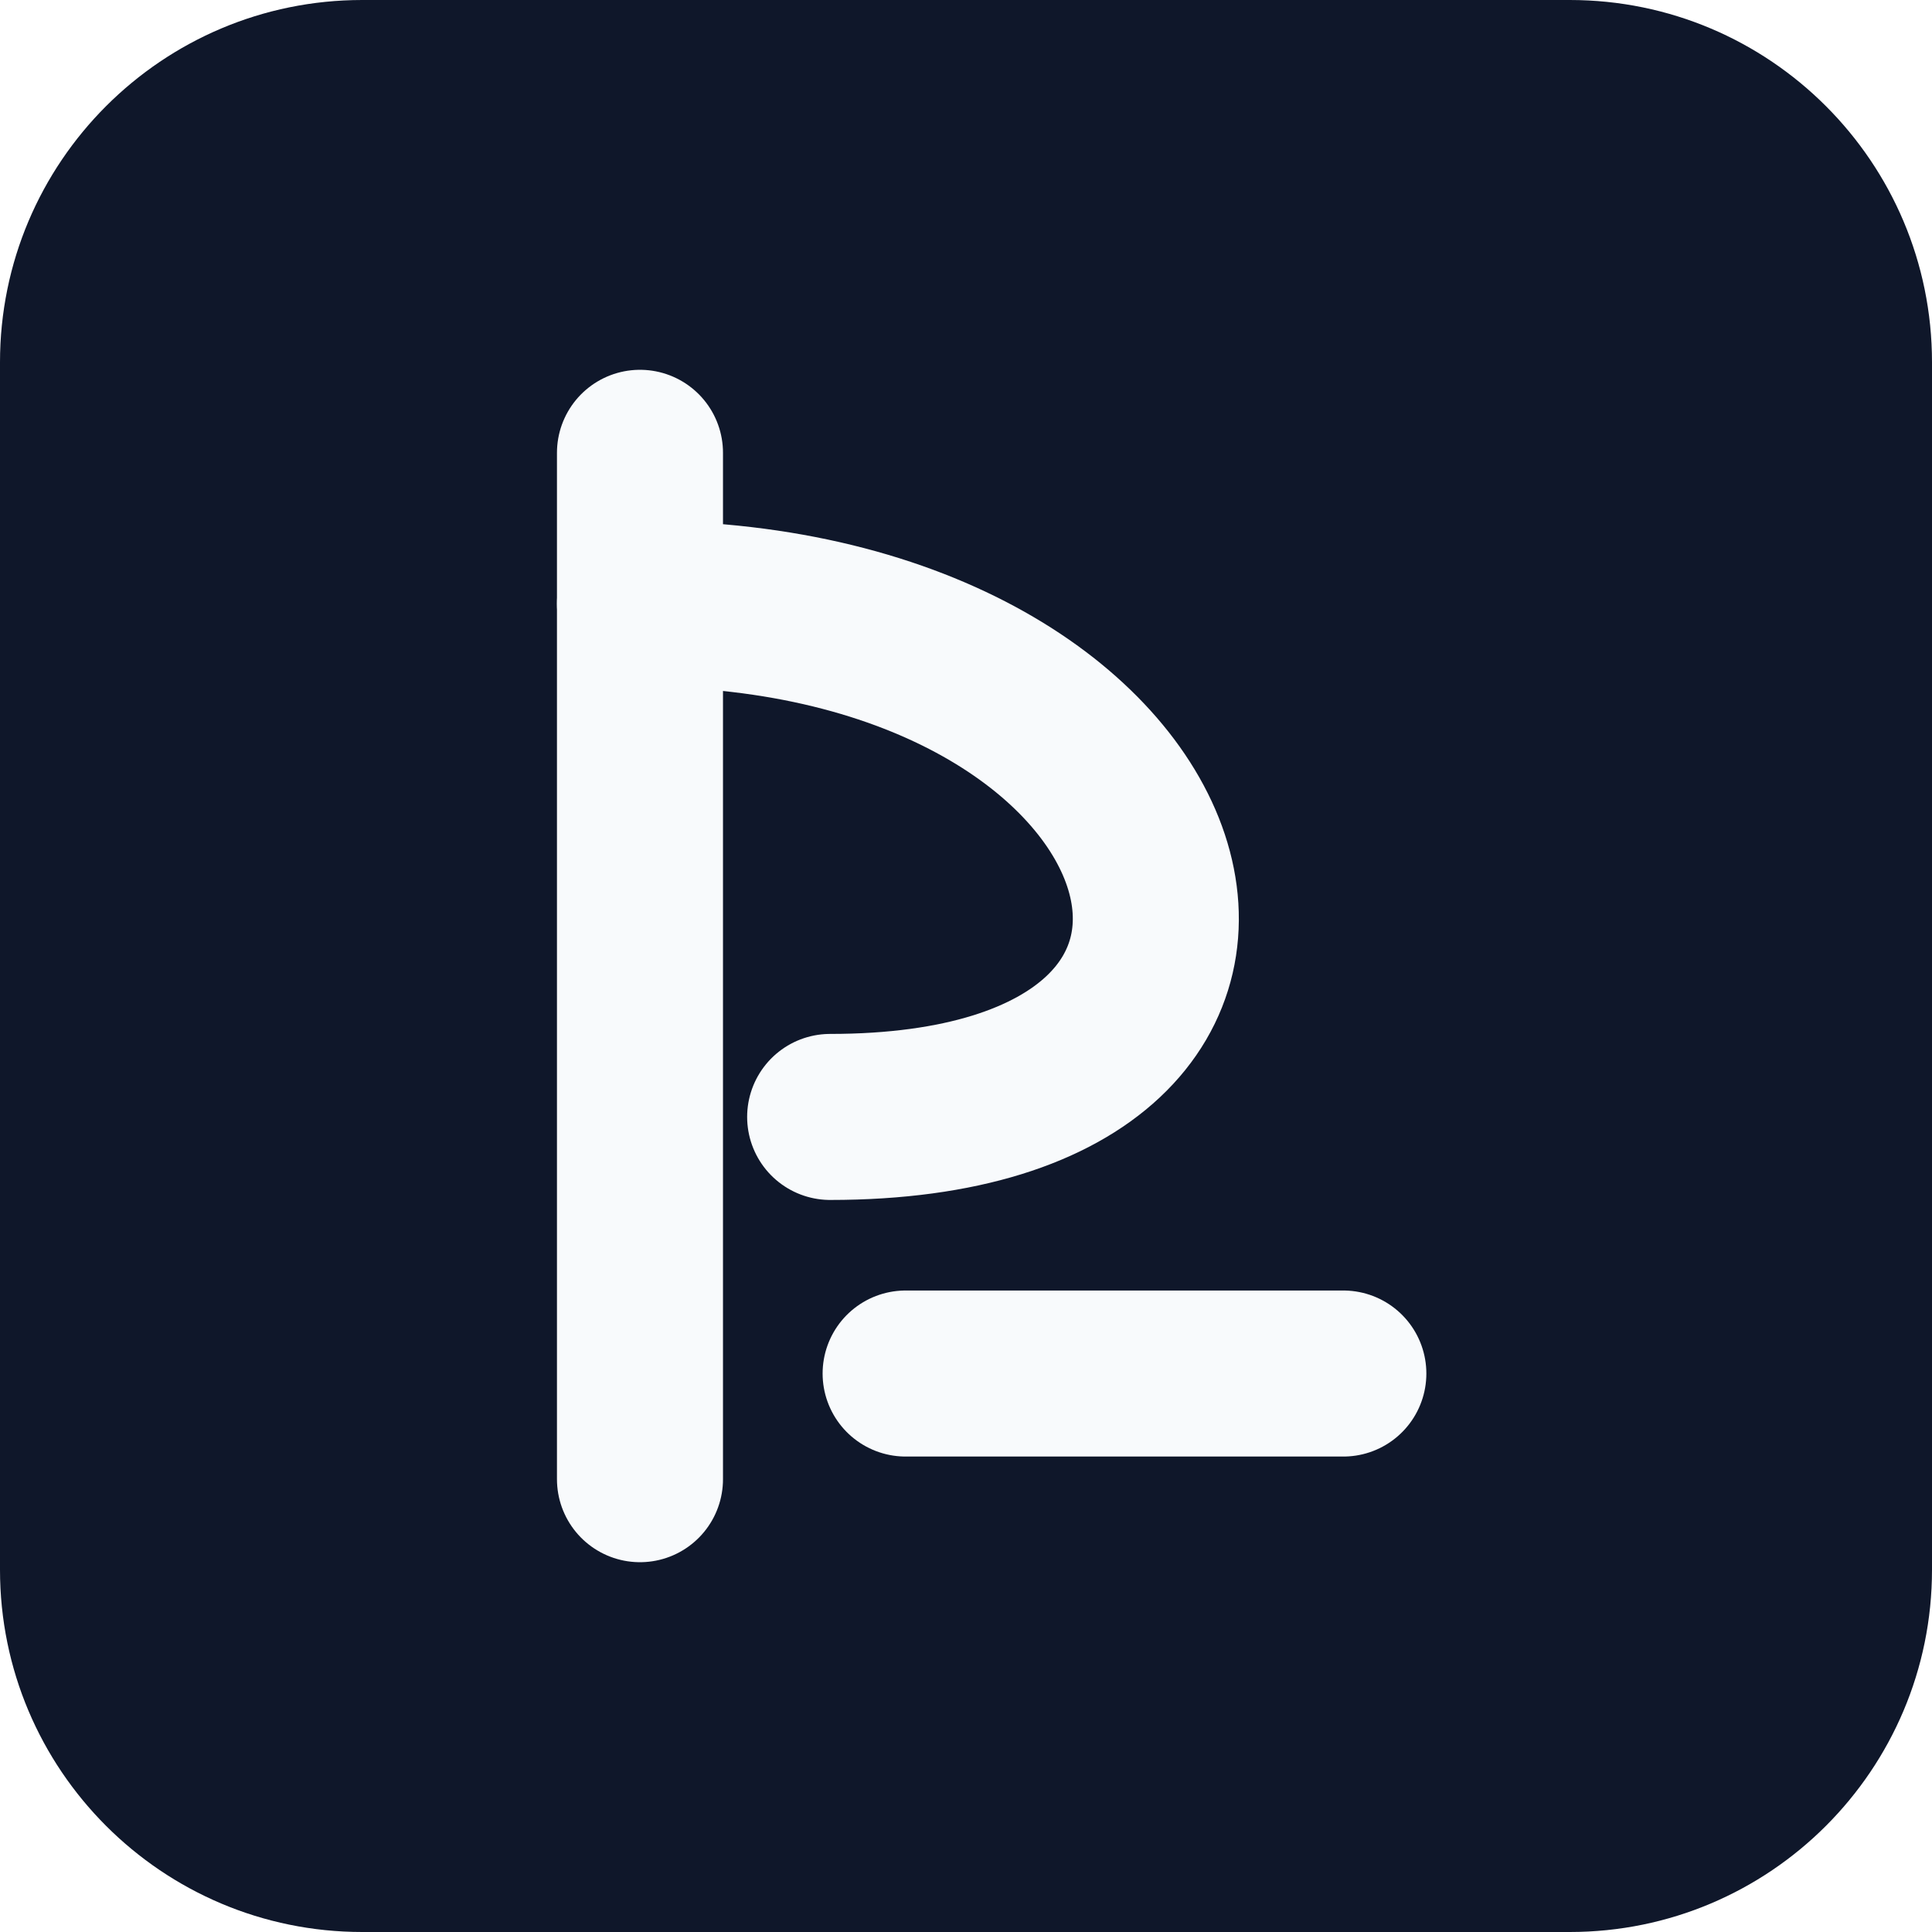
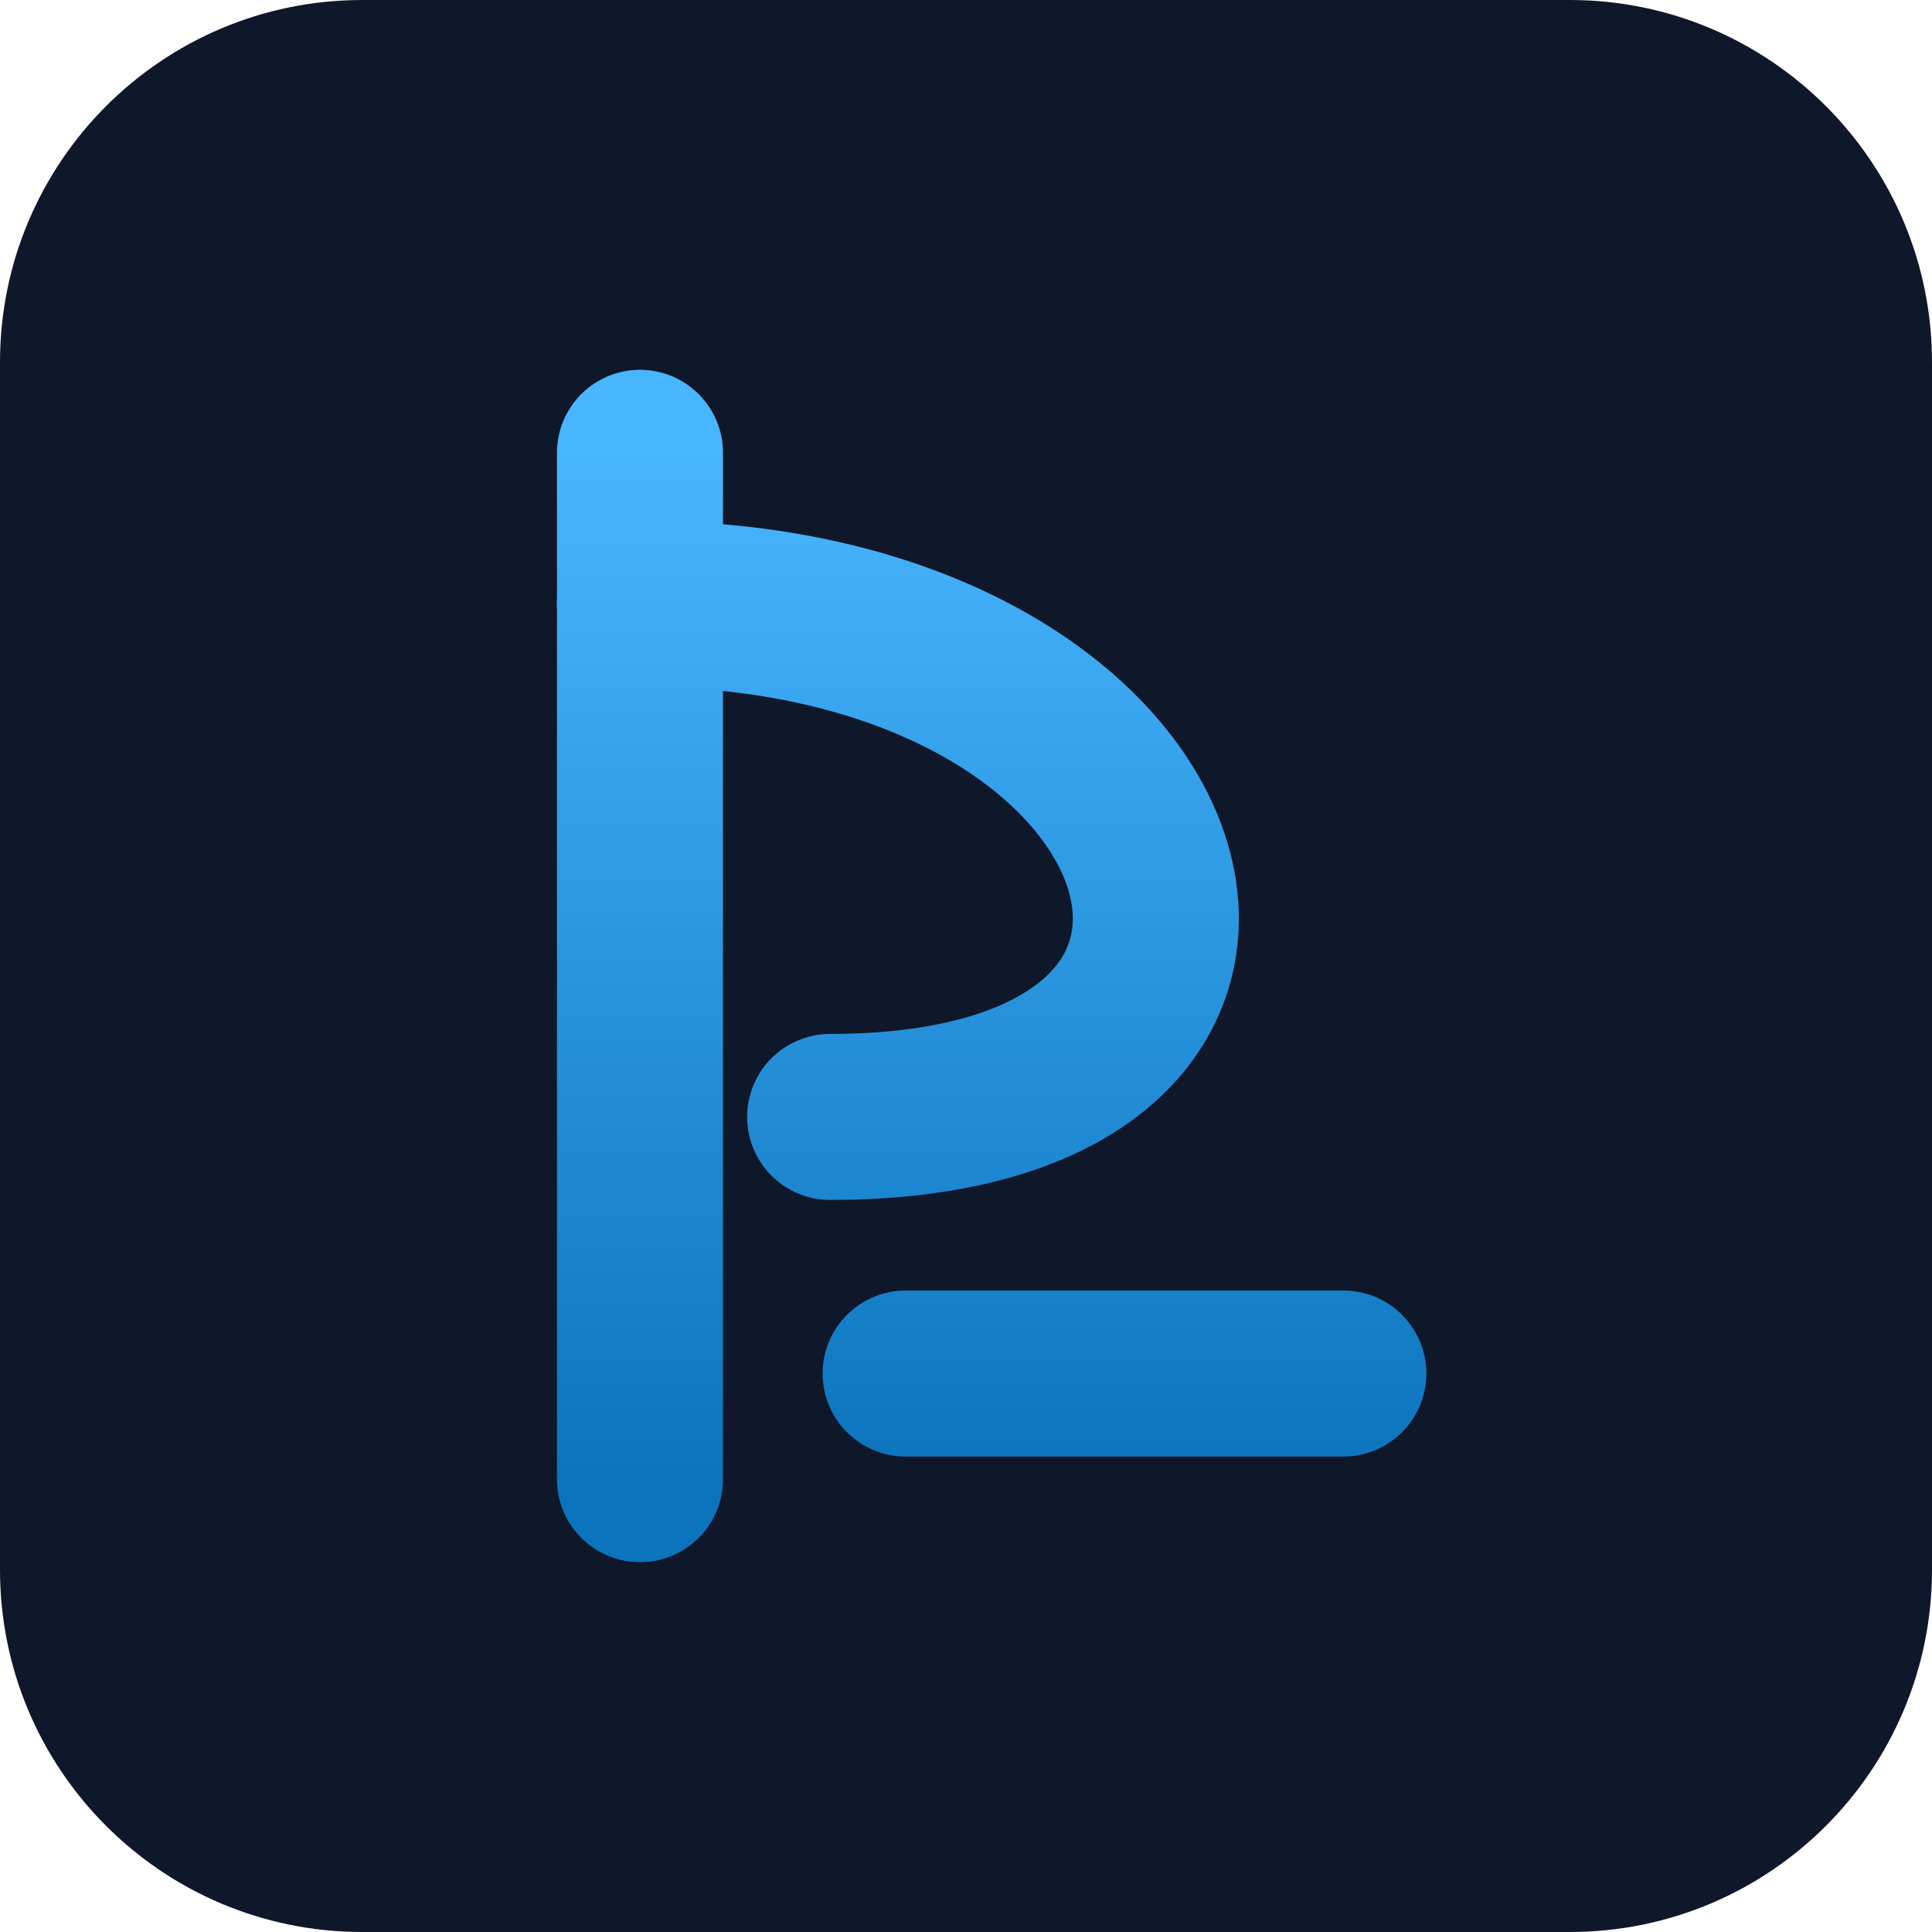
<svg xmlns="http://www.w3.org/2000/svg" viewBox="0 0 32 32">
+   <defs>
+     <linearGradient id="stroke" x1="0" y1="7.5" x2="0" y2="24.5" gradientUnits="userSpaceOnUse">
+       <stop offset="0" stop-color="#48B6FF" />
+       <stop offset="1" stop-color="#0B74BD" />
+     </linearGradient>
+   </defs>
  <rect width="32" height="32" rx="6" fill="#0f172a" />
-   <g stroke="#f8fafc" stroke-width="2.75" stroke-linecap="round" stroke-linejoin="round" fill="none">
+   <g stroke="url(#stroke)" stroke-width="2.75" stroke-linecap="round" stroke-linejoin="round" fill="none">
    <line x1="10.6" y1="7.5" x2="10.6" y2="24.5" />
    <path d="M 10.6 10 C 20 10, 22.5 18.5, 13.75 18.5" />
    <line x1="15" y1="22.75" x2="22.25" y2="22.75" />
  </g>
</svg>
